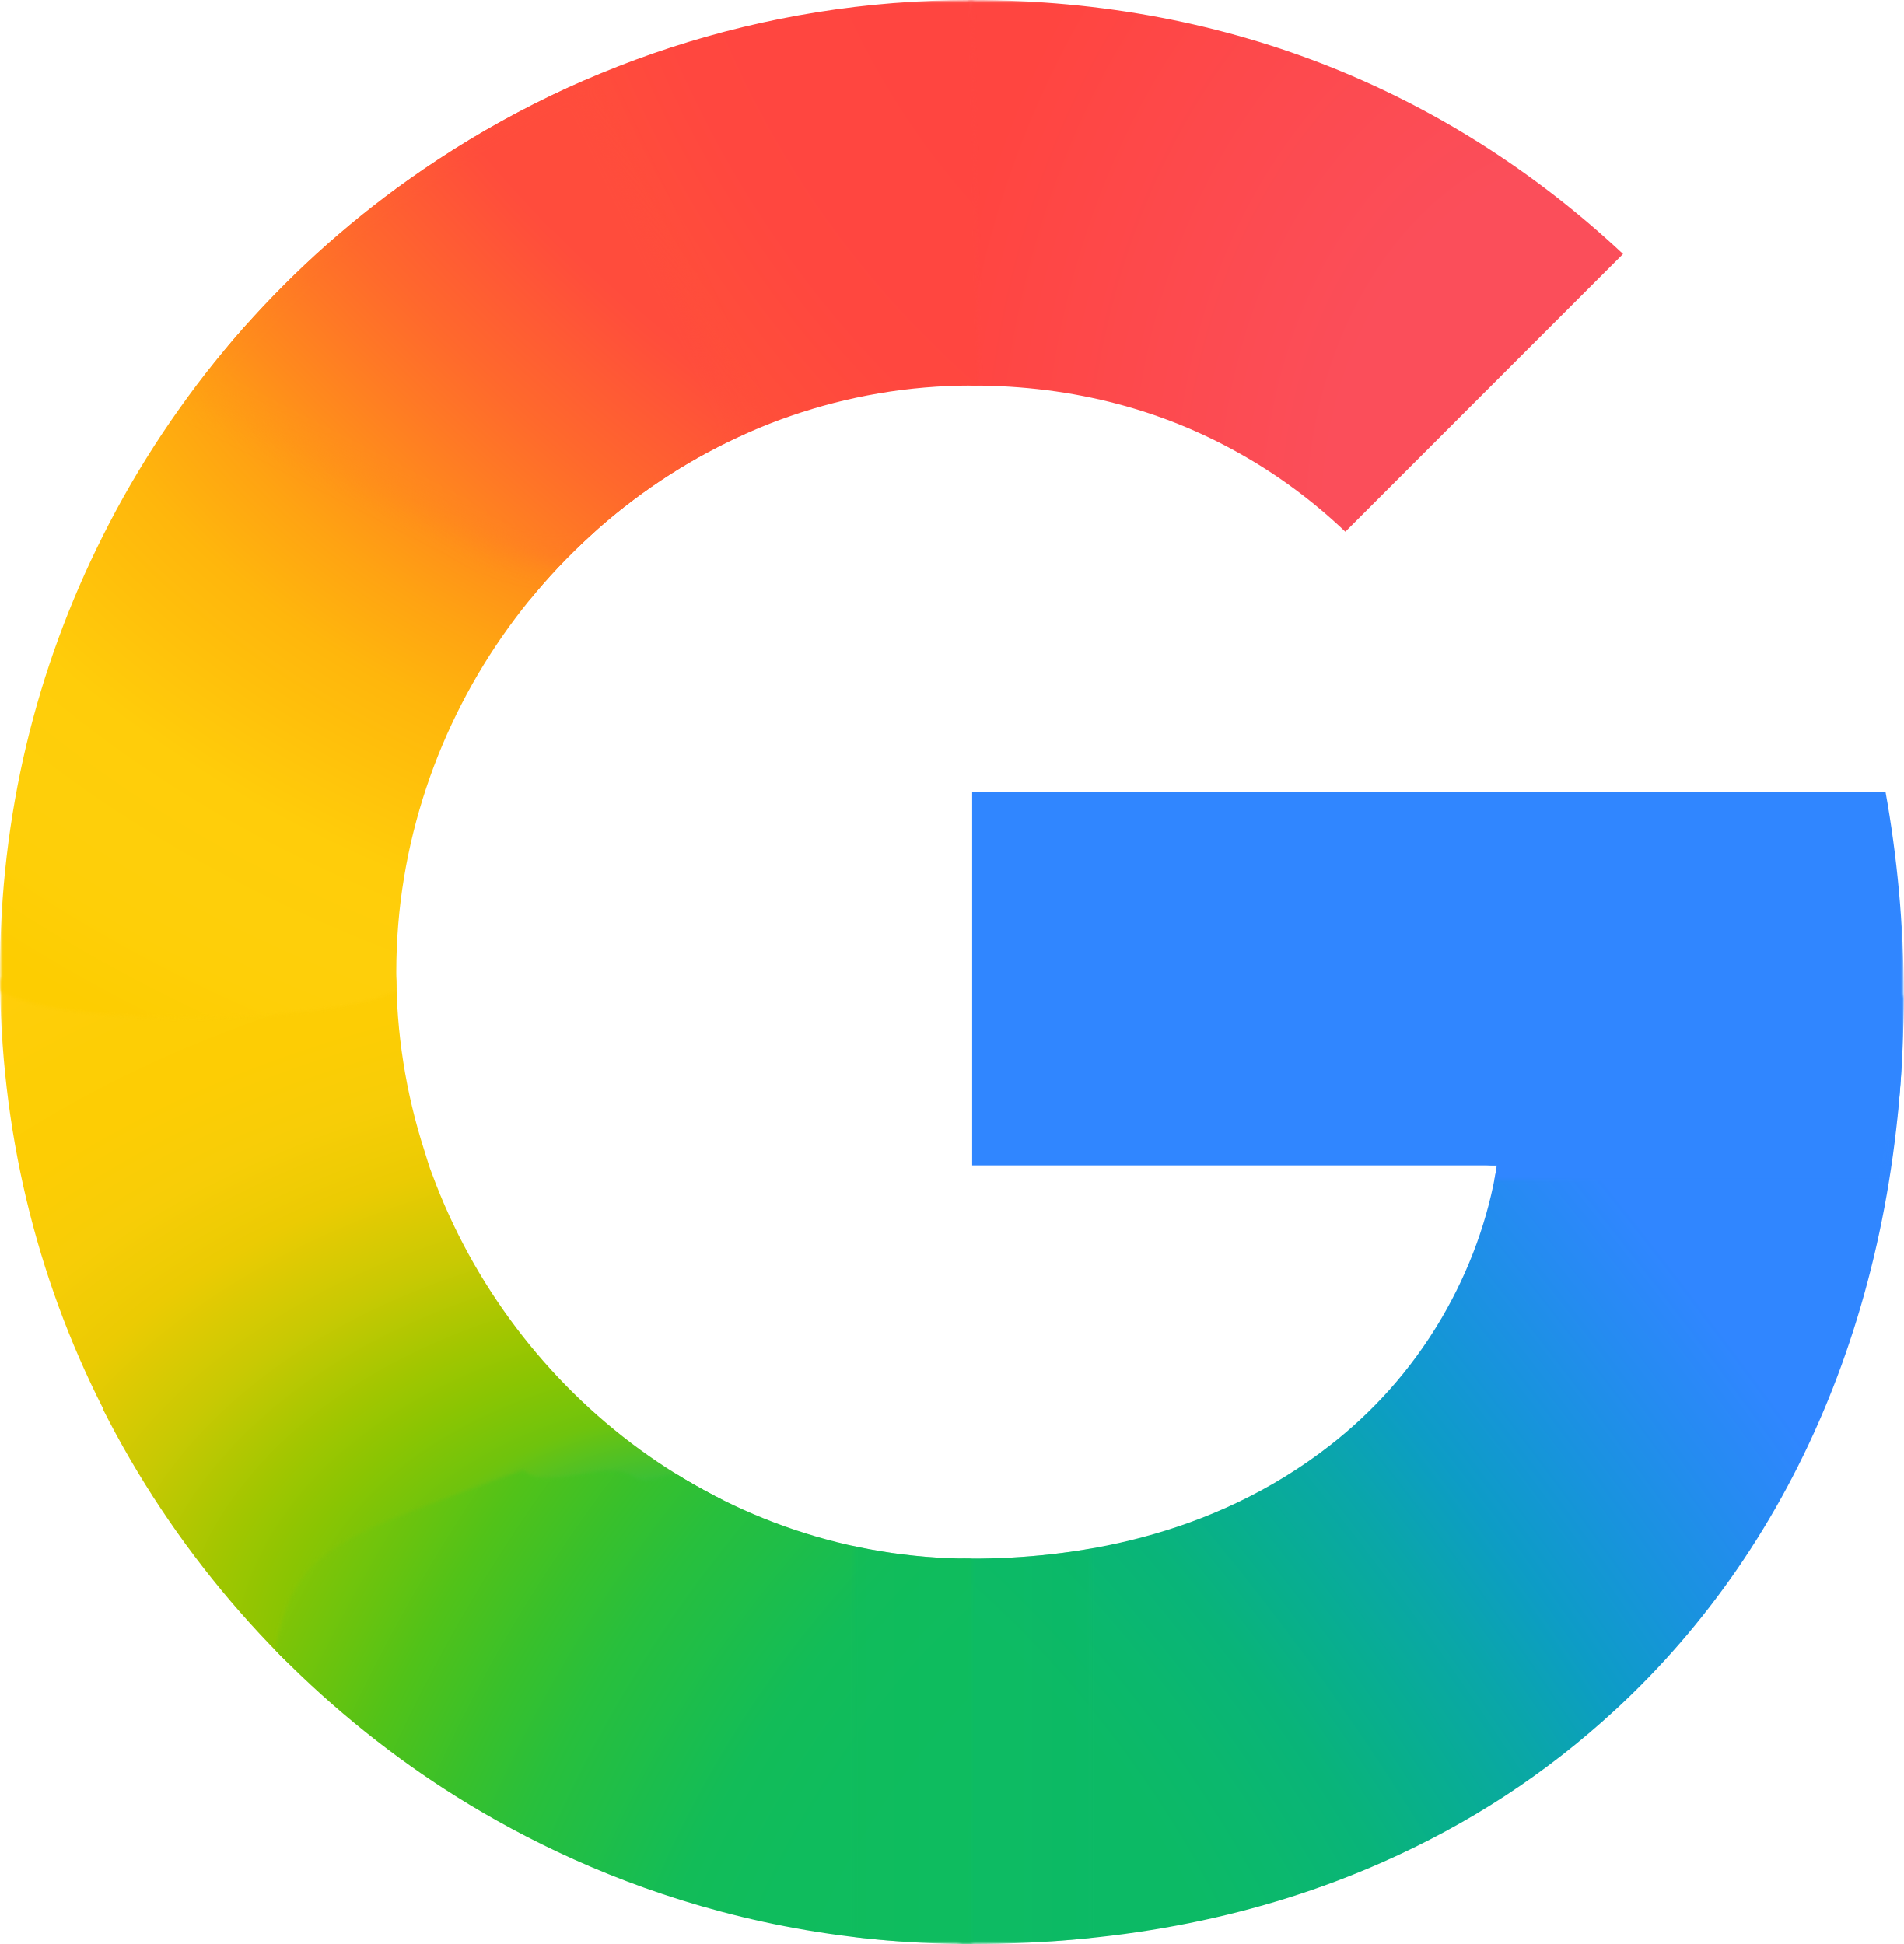
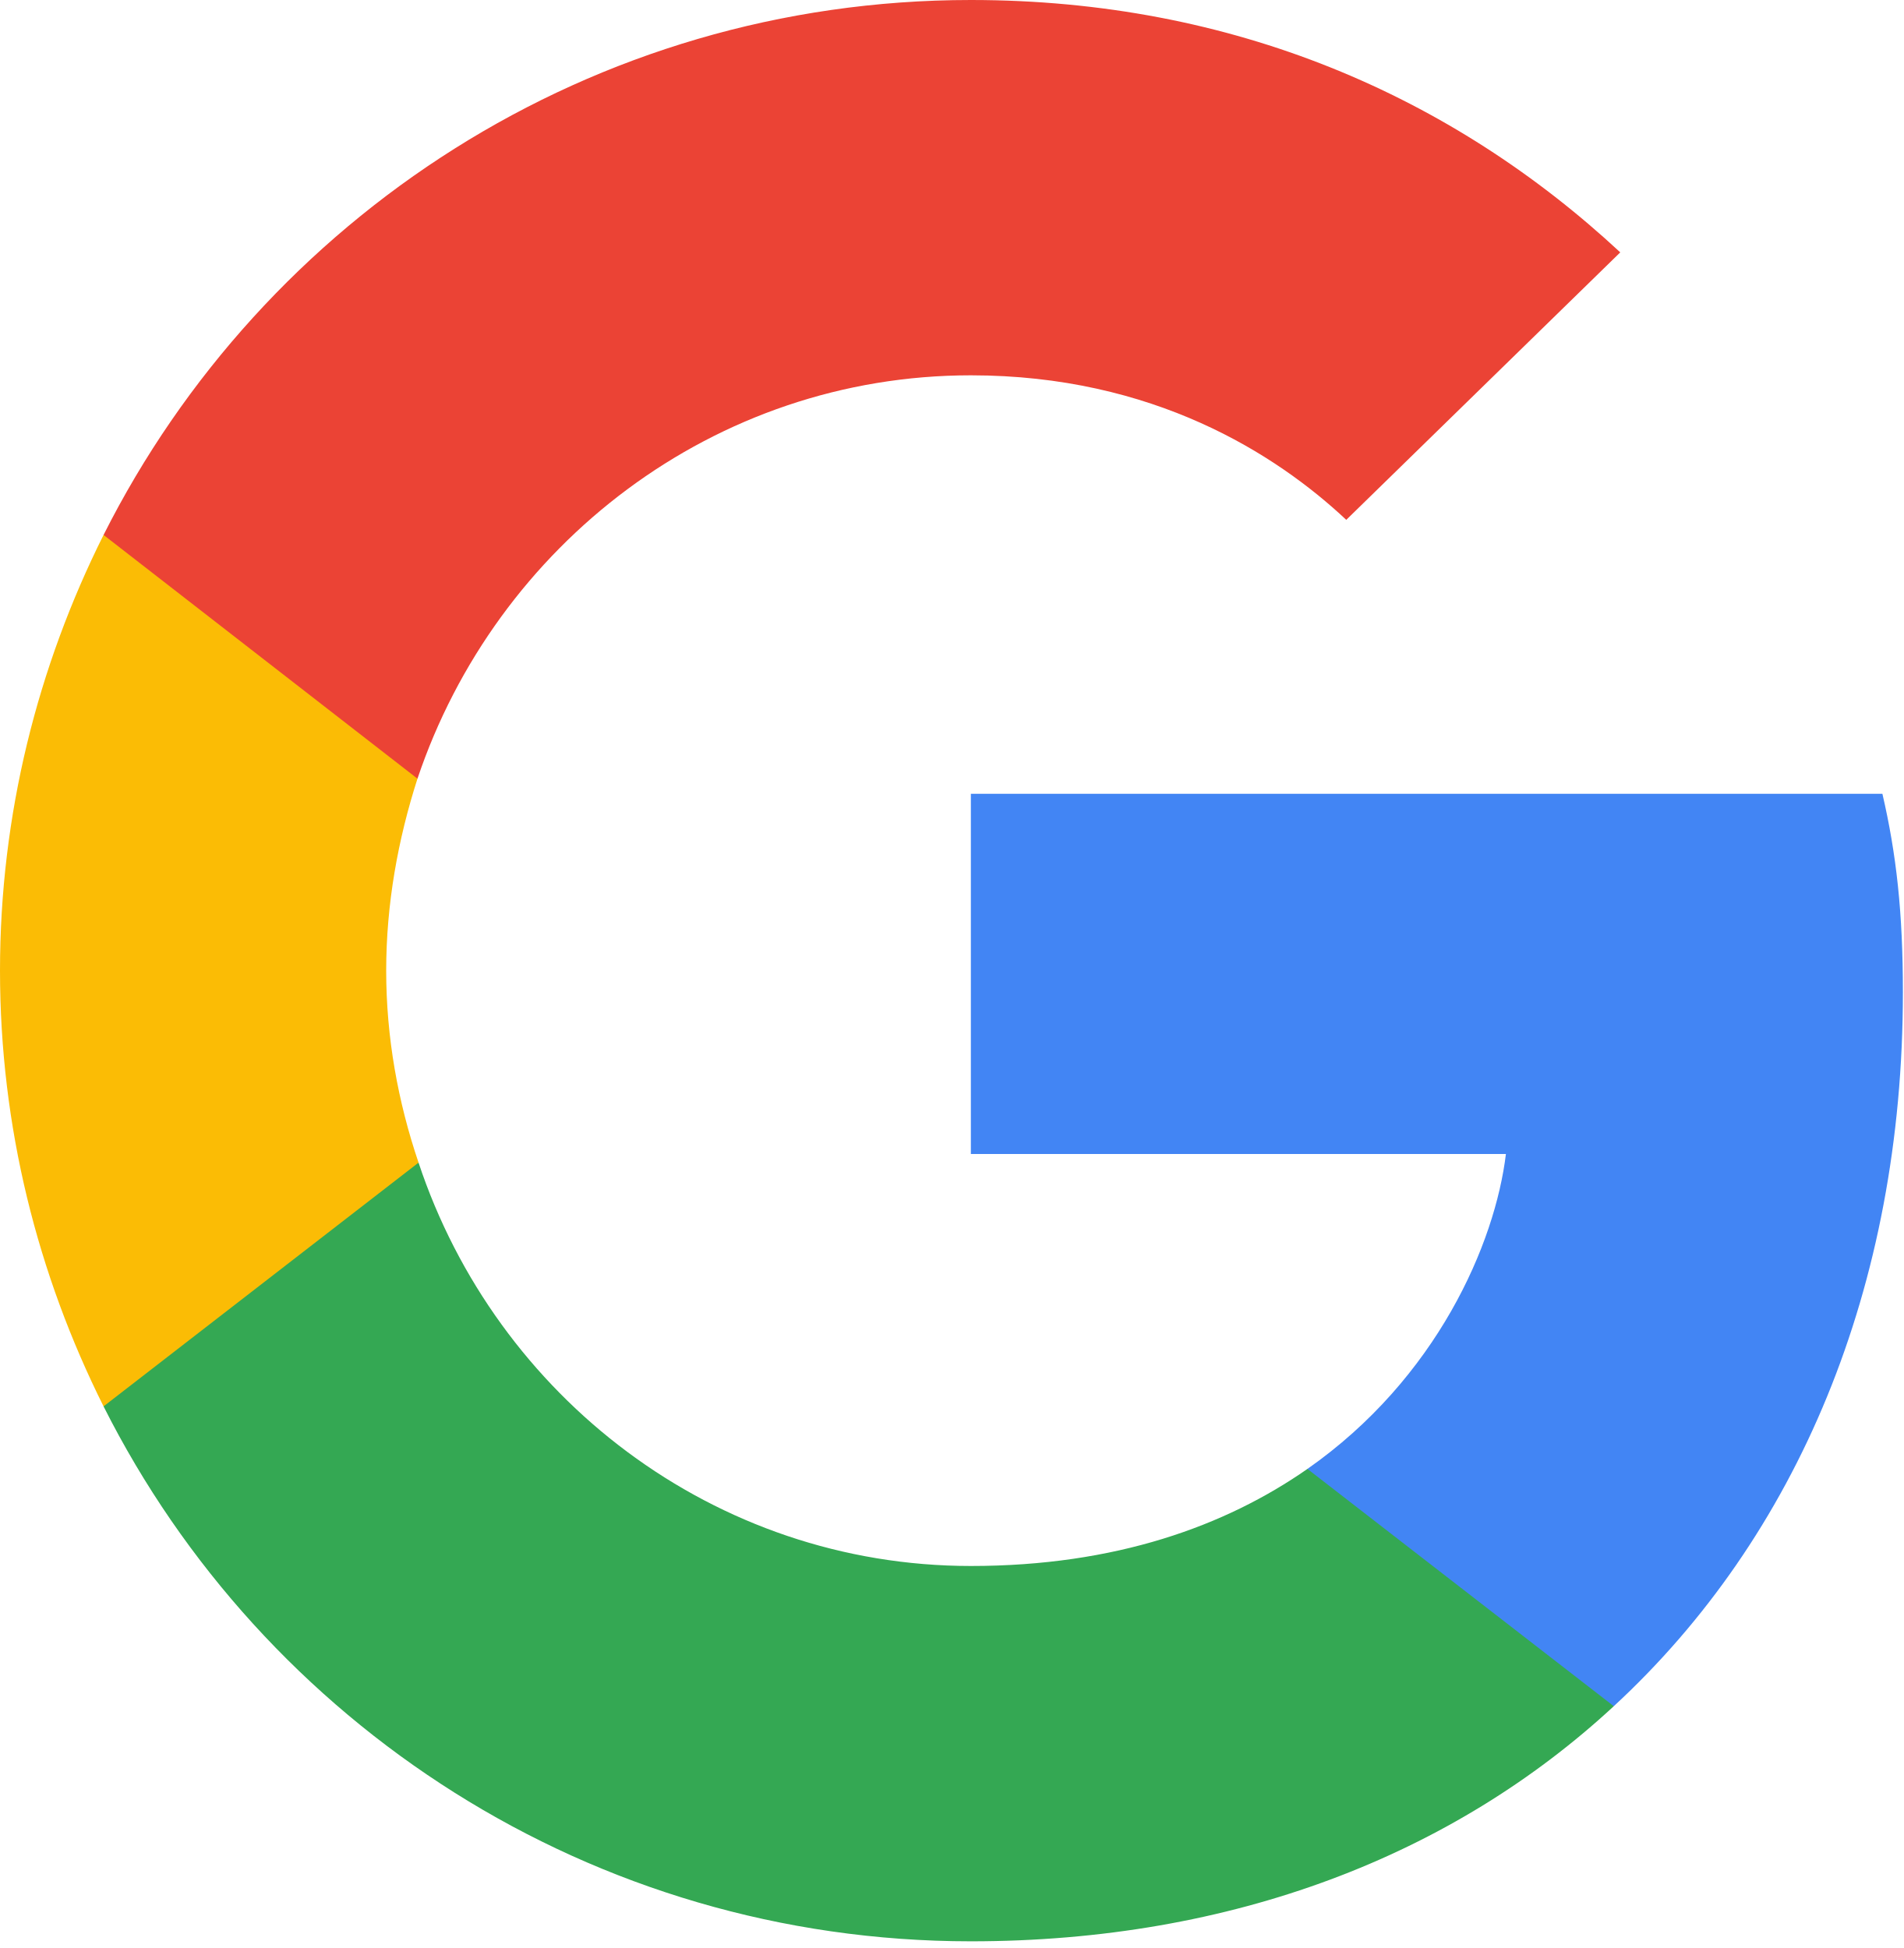
- <svg xmlns="http://www.w3.org/2000/svg" xmlns:xlink="http://www.w3.org/1999/xlink" xml:space="preserve" overflow="hidden" viewBox="0 0 268.152 273.883">
-   <defs>
-     <linearGradient id="a">
-       <stop offset="0" stop-color="#0fbc5c" />
-       <stop offset="1" stop-color="#0cba65" />
-     </linearGradient>
-     <linearGradient id="g">
-       <stop offset=".231" stop-color="#0fbc5f" />
-       <stop offset=".312" stop-color="#0fbc5f" />
-       <stop offset=".366" stop-color="#0fbc5e" />
-       <stop offset=".458" stop-color="#0fbc5d" />
-       <stop offset=".54" stop-color="#12bc58" />
-       <stop offset=".699" stop-color="#28bf3c" />
-       <stop offset=".771" stop-color="#38c02b" />
-       <stop offset=".861" stop-color="#52c218" />
-       <stop offset=".915" stop-color="#67c30f" />
-       <stop offset="1" stop-color="#86c504" />
-     </linearGradient>
-     <linearGradient id="h">
-       <stop offset=".142" stop-color="#1abd4d" />
-       <stop offset=".248" stop-color="#6ec30d" />
-       <stop offset=".312" stop-color="#8ac502" />
-       <stop offset=".366" stop-color="#a2c600" />
-       <stop offset=".446" stop-color="#c8c903" />
-       <stop offset=".54" stop-color="#ebcb03" />
-       <stop offset=".616" stop-color="#f7cd07" />
-       <stop offset=".699" stop-color="#fdcd04" />
-       <stop offset=".771" stop-color="#fdce05" />
-       <stop offset=".861" stop-color="#ffce0a" />
-     </linearGradient>
-     <linearGradient id="f">
-       <stop offset=".316" stop-color="#ff4c3c" />
-       <stop offset=".604" stop-color="#ff692c" />
-       <stop offset=".727" stop-color="#ff7825" />
-       <stop offset=".885" stop-color="#ff8d1b" />
-       <stop offset="1" stop-color="#ff9f13" />
-     </linearGradient>
-     <linearGradient id="b">
-       <stop offset=".231" stop-color="#ff4541" />
-       <stop offset=".312" stop-color="#ff4540" />
-       <stop offset=".458" stop-color="#ff4640" />
-       <stop offset=".54" stop-color="#ff473f" />
-       <stop offset=".699" stop-color="#ff5138" />
-       <stop offset=".771" stop-color="#ff5b33" />
-       <stop offset=".861" stop-color="#ff6c29" />
-       <stop offset="1" stop-color="#ff8c18" />
-     </linearGradient>
-     <linearGradient id="d">
-       <stop offset=".408" stop-color="#fb4e5a" />
-       <stop offset="1" stop-color="#ff4540" />
-     </linearGradient>
-     <linearGradient id="c">
-       <stop offset=".132" stop-color="#0cba65" />
-       <stop offset=".21" stop-color="#0bb86d" />
-       <stop offset=".297" stop-color="#09b479" />
-       <stop offset=".396" stop-color="#08ad93" />
-       <stop offset=".477" stop-color="#0aa6a9" />
-       <stop offset=".568" stop-color="#0d9cc6" />
-       <stop offset=".667" stop-color="#1893dd" />
-       <stop offset=".769" stop-color="#258bf1" />
-       <stop offset=".859" stop-color="#3086ff" />
-     </linearGradient>
-     <linearGradient id="e">
-       <stop offset=".366" stop-color="#ff4e3a" />
-       <stop offset=".458" stop-color="#ff8a1b" />
-       <stop offset=".54" stop-color="#ffa312" />
-       <stop offset=".616" stop-color="#ffb60c" />
-       <stop offset=".771" stop-color="#ffcd0a" />
-       <stop offset=".861" stop-color="#fecf0a" />
-       <stop offset=".915" stop-color="#fecf08" />
-       <stop offset="1" stop-color="#fdcd01" />
-     </linearGradient>
-     <linearGradient xlink:href="#a" id="s" x1="219.7" x2="254.467" y1="329.535" y2="329.535" gradientUnits="userSpaceOnUse" />
-     <radialGradient xlink:href="#b" id="m" cx="109.627" cy="135.862" r="71.46" fx="109.627" fy="135.862" gradientTransform="matrix(-1.93688 1.043 1.45573 2.55542 290.525 -400.634)" gradientUnits="userSpaceOnUse" />
-     <radialGradient xlink:href="#c" id="n" cx="45.259" cy="279.274" r="71.46" fx="45.259" fy="279.274" gradientTransform="matrix(-3.5126 -4.45809 -1.69255 1.26062 870.8 191.554)" gradientUnits="userSpaceOnUse" />
-     <radialGradient xlink:href="#d" id="l" cx="304.017" cy="118.009" r="47.854" fx="304.017" fy="118.009" gradientTransform="matrix(2.06435 0 0 2.59204 -297.679 -151.747)" gradientUnits="userSpaceOnUse" />
-     <radialGradient xlink:href="#e" id="o" cx="181.001" cy="177.201" r="71.46" fx="181.001" fy="177.201" gradientTransform="matrix(-.24858 2.08314 2.96249 .33417 -255.146 -331.164)" gradientUnits="userSpaceOnUse" />
-     <radialGradient xlink:href="#f" id="p" cx="207.673" cy="108.097" r="41.102" fx="207.673" fy="108.097" gradientTransform="matrix(-1.2492 1.34326 -3.89684 -3.4257 880.501 194.905)" gradientUnits="userSpaceOnUse" />
-     <radialGradient xlink:href="#g" id="r" cx="109.627" cy="135.862" r="71.46" fx="109.627" fy="135.862" gradientTransform="matrix(-1.93688 -1.043 1.45573 -2.55542 290.525 838.683)" gradientUnits="userSpaceOnUse" />
-     <radialGradient xlink:href="#h" id="j" cx="154.87" cy="145.969" r="71.46" fx="154.87" fy="145.969" gradientTransform="matrix(-.0814 -1.93722 2.92674 -.11625 -215.135 632.86)" gradientUnits="userSpaceOnUse" />
-     <filter id="q" width="1.097" height="1.116" x="-.048" y="-.058" color-interpolation-filters="sRGB">
-       <feGaussianBlur stdDeviation="1.701" />
-     </filter>
-     <filter id="k" width="1.033" height="1.02" x="-.017" y="-.01" color-interpolation-filters="sRGB">
-       <feGaussianBlur stdDeviation=".242" />
-     </filter>
-     <clipPath id="i" clipPathUnits="userSpaceOnUse">
-       <path d="M371.378 193.24H237.083v53.438h77.167c-1.241 7.563-4.026 15.003-8.105 21.786-4.674 7.773-10.451 13.69-16.373 18.196-17.74 13.498-38.42 16.258-52.783 16.258-36.283 0-67.283-23.286-79.285-54.928-.484-1.149-.805-2.335-1.197-3.507a81.115 81.115 0 0 1-4.101-25.448c0-9.226 1.569-18.057 4.43-26.398 11.285-32.897 42.985-57.467 80.179-57.467 7.481 0 14.685.884 21.517 2.648a77.668 77.668 0 0 1 33.425 18.25l40.834-39.712c-24.839-22.616-57.219-36.32-95.844-36.32-30.878 0-59.386 9.553-82.748 25.7-18.945 13.093-34.483 30.625-44.97 50.985-9.753 18.879-15.094 39.8-15.094 62.294 0 22.495 5.35 43.633 15.103 62.337v.126c10.302 19.857 25.368 36.954 43.678 49.988 15.997 11.386 44.68 26.551 84.031 26.551 22.63 0 42.687-4.051 60.375-11.644 12.76-5.478 24.065-12.622 34.301-21.804 13.525-12.132 24.117-27.139 31.347-44.404 7.23-17.265 11.097-36.79 11.097-57.957 0-9.858-.998-19.87-2.689-28.968Z" />
-     </clipPath>
-   </defs>
-   <g clip-path="url(#i)" transform="matrix(.95792 0 0 .98525 -90.174 -78.856)">
-     <path fill="url(#j)" d="M92.076 219.958c.148 22.14 6.501 44.983 16.117 63.424v.127c6.949 13.392 16.445 23.97 27.26 34.452l65.327-23.67c-12.36-6.235-14.246-10.055-23.105-17.026-9.054-9.066-15.802-19.473-20.004-31.677h-.17l.17-.127c-2.765-8.058-3.037-16.613-3.14-25.503Z" filter="url(#k)" />
-     <path fill="url(#l)" d="M237.083 79.025c-6.456 22.526-3.988 44.421 0 57.161 7.457.006 14.64.888 21.45 2.647a77.662 77.662 0 0 1 33.424 18.25l41.88-40.726c-24.81-22.59-54.667-37.297-96.754-37.332Z" filter="url(#k)" />
-     <path fill="url(#m)" d="M236.943 78.847c-31.67 0-60.91 9.798-84.871 26.359a145.533 145.533 0 0 0-24.332 21.15c-1.904 17.744 14.257 39.551 46.262 39.37 15.528-17.936 38.495-29.542 64.056-29.542l.07.002-1.044-57.335c-.048 0-.093-.004-.14-.004Z" filter="url(#k)" />
-     <path fill="url(#n)" d="m341.475 226.379-28.268 19.285c-1.24 7.562-4.028 15.002-8.107 21.786-4.674 7.772-10.45 13.69-16.373 18.196-17.702 13.47-38.328 16.244-52.687 16.255-14.842 25.102-17.444 37.675 1.043 57.934 22.877-.016 43.157-4.117 61.046-11.796 12.931-5.551 24.388-12.792 34.761-22.097 13.706-12.295 24.442-27.503 31.769-45 7.327-17.497 11.245-37.282 11.245-58.734Z" filter="url(#k)" />
-     <path fill="#3086ff" d="M234.996 191.21v57.498h136.006c1.196-7.874 5.152-18.064 5.152-26.5 0-9.858-.996-21.899-2.687-30.998Z" filter="url(#k)" />
-     <path fill="url(#o)" d="M128.39 124.327c-8.394 9.119-15.564 19.326-21.249 30.364-9.753 18.879-15.094 41.83-15.094 64.324 0 .317.026.627.029.944 4.32 8.224 59.666 6.649 62.456 0-.004-.31-.039-.613-.039-.924 0-9.226 1.57-16.026 4.43-24.367 3.53-10.289 9.056-19.763 16.123-27.926 1.602-2.031 5.875-6.397 7.121-9.016.475-.997-.862-1.557-.937-1.908-.083-.393-1.876-.077-2.277-.37-1.275-.929-3.8-1.414-5.334-1.845-3.277-.921-8.708-2.953-11.725-5.06-9.536-6.658-24.417-14.612-33.505-24.216Z" filter="url(#k)" />
-     <path fill="url(#p)" d="M162.099 155.857c22.112 13.301 28.471-6.714 43.173-12.977l-25.574-52.664a144.74 144.74 0 0 0-26.543 14.504c-12.316 8.512-23.192 18.9-32.176 30.72Z" filter="url(#q)" />
-     <path fill="url(#r)" d="M171.099 290.222c-29.683 10.641-34.33 11.023-37.062 29.29a144.806 144.806 0 0 0 16.792 13.984c15.996 11.386 46.766 26.551 86.118 26.551.046 0 .09-.004.137-.004v-59.157l-.094.002c-14.736 0-26.512-3.843-38.585-10.527-2.977-1.648-8.378 2.777-11.123.799-3.786-2.729-12.9 2.35-16.183-.938Z" filter="url(#k)" />
-     <path fill="url(#s)" d="M219.7 299.023v59.996c5.506.64 11.236 1.028 17.247 1.028 6.026 0 11.855-.307 17.52-.872v-59.748a105.119 105.119 0 0 1-17.477 1.461c-5.932 0-11.7-.686-17.29-1.865Z" filter="url(#k)" opacity=".5" />
+ <svg xmlns="http://www.w3.org/2000/svg" width="256px" height="262px" viewBox="0 0 256 262" version="1.1" preserveAspectRatio="xMidYMid">
+   <g>
+     <path d="M255.878,133.451 C255.878,122.717 255.007,114.884 253.122,106.761 L130.55,106.761 L130.55,155.209 L202.497,155.209 C201.047,167.249 193.214,185.381 175.807,197.565 L175.563,199.187 L214.318,229.21 L217.003,229.478 C241.662,206.704 255.878,173.196 255.878,133.451" fill="#4285F4" />
+     <path d="M130.55,261.1 C165.798,261.1 195.389,249.495 217.003,229.478 L175.807,197.565 C164.783,205.253 149.987,210.62 130.55,210.62 C96.027,210.62 66.726,187.847 56.281,156.37 L54.75,156.5 L14.452,187.687 L13.925,189.152 C35.393,231.798 79.49,261.1 130.55,261.1" fill="#34A853" />
+     <path d="M56.281,156.37 C53.525,148.247 51.93,139.543 51.93,130.55 C51.93,121.556 53.525,112.853 56.136,104.73 L56.063,103 L15.26,71.312 L13.925,71.947 C5.077,89.644 0,109.517 0,130.55 C0,151.583 5.077,171.455 13.925,189.152 L56.281,156.37" fill="#FBBC05" />
+     <path d="M130.55,50.479 C155.064,50.479 171.6,61.068 181.029,69.917 L217.873,33.943 C195.245,12.91 165.798,0 130.55,0 C79.49,0 35.393,29.301 13.925,71.947 L56.136,104.73 C66.726,73.253 96.027,50.479 130.55,50.479" fill="#EB4335" />
  </g>
</svg>
